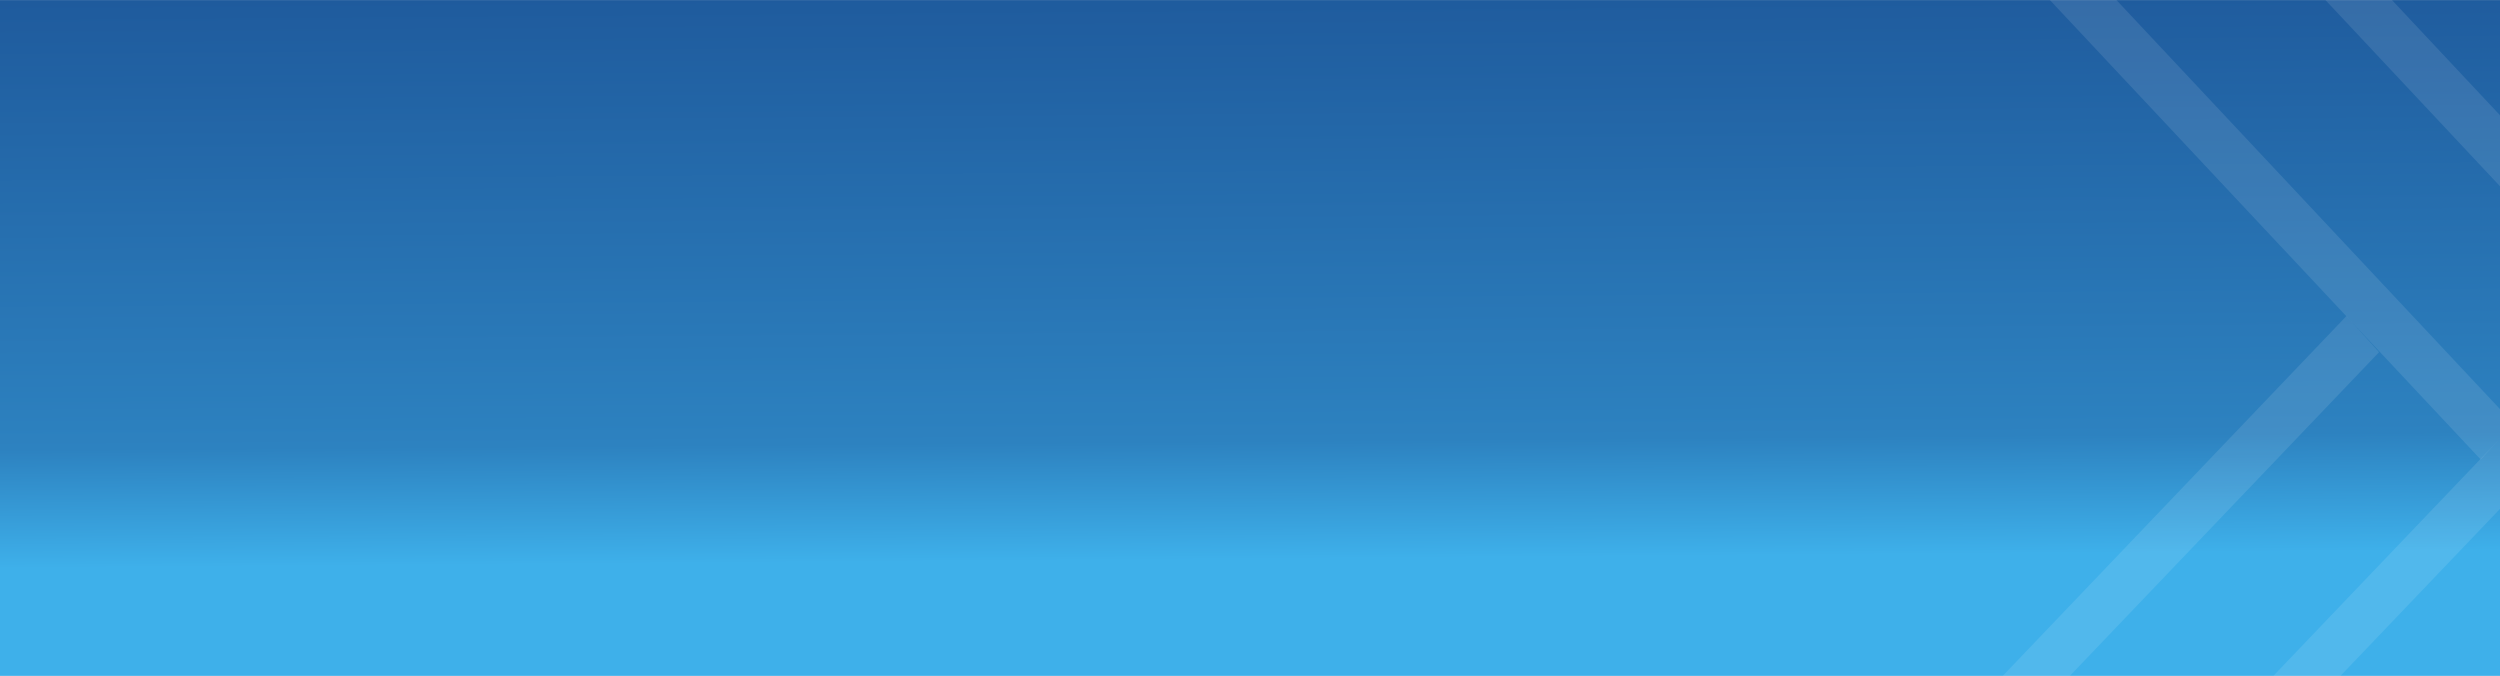
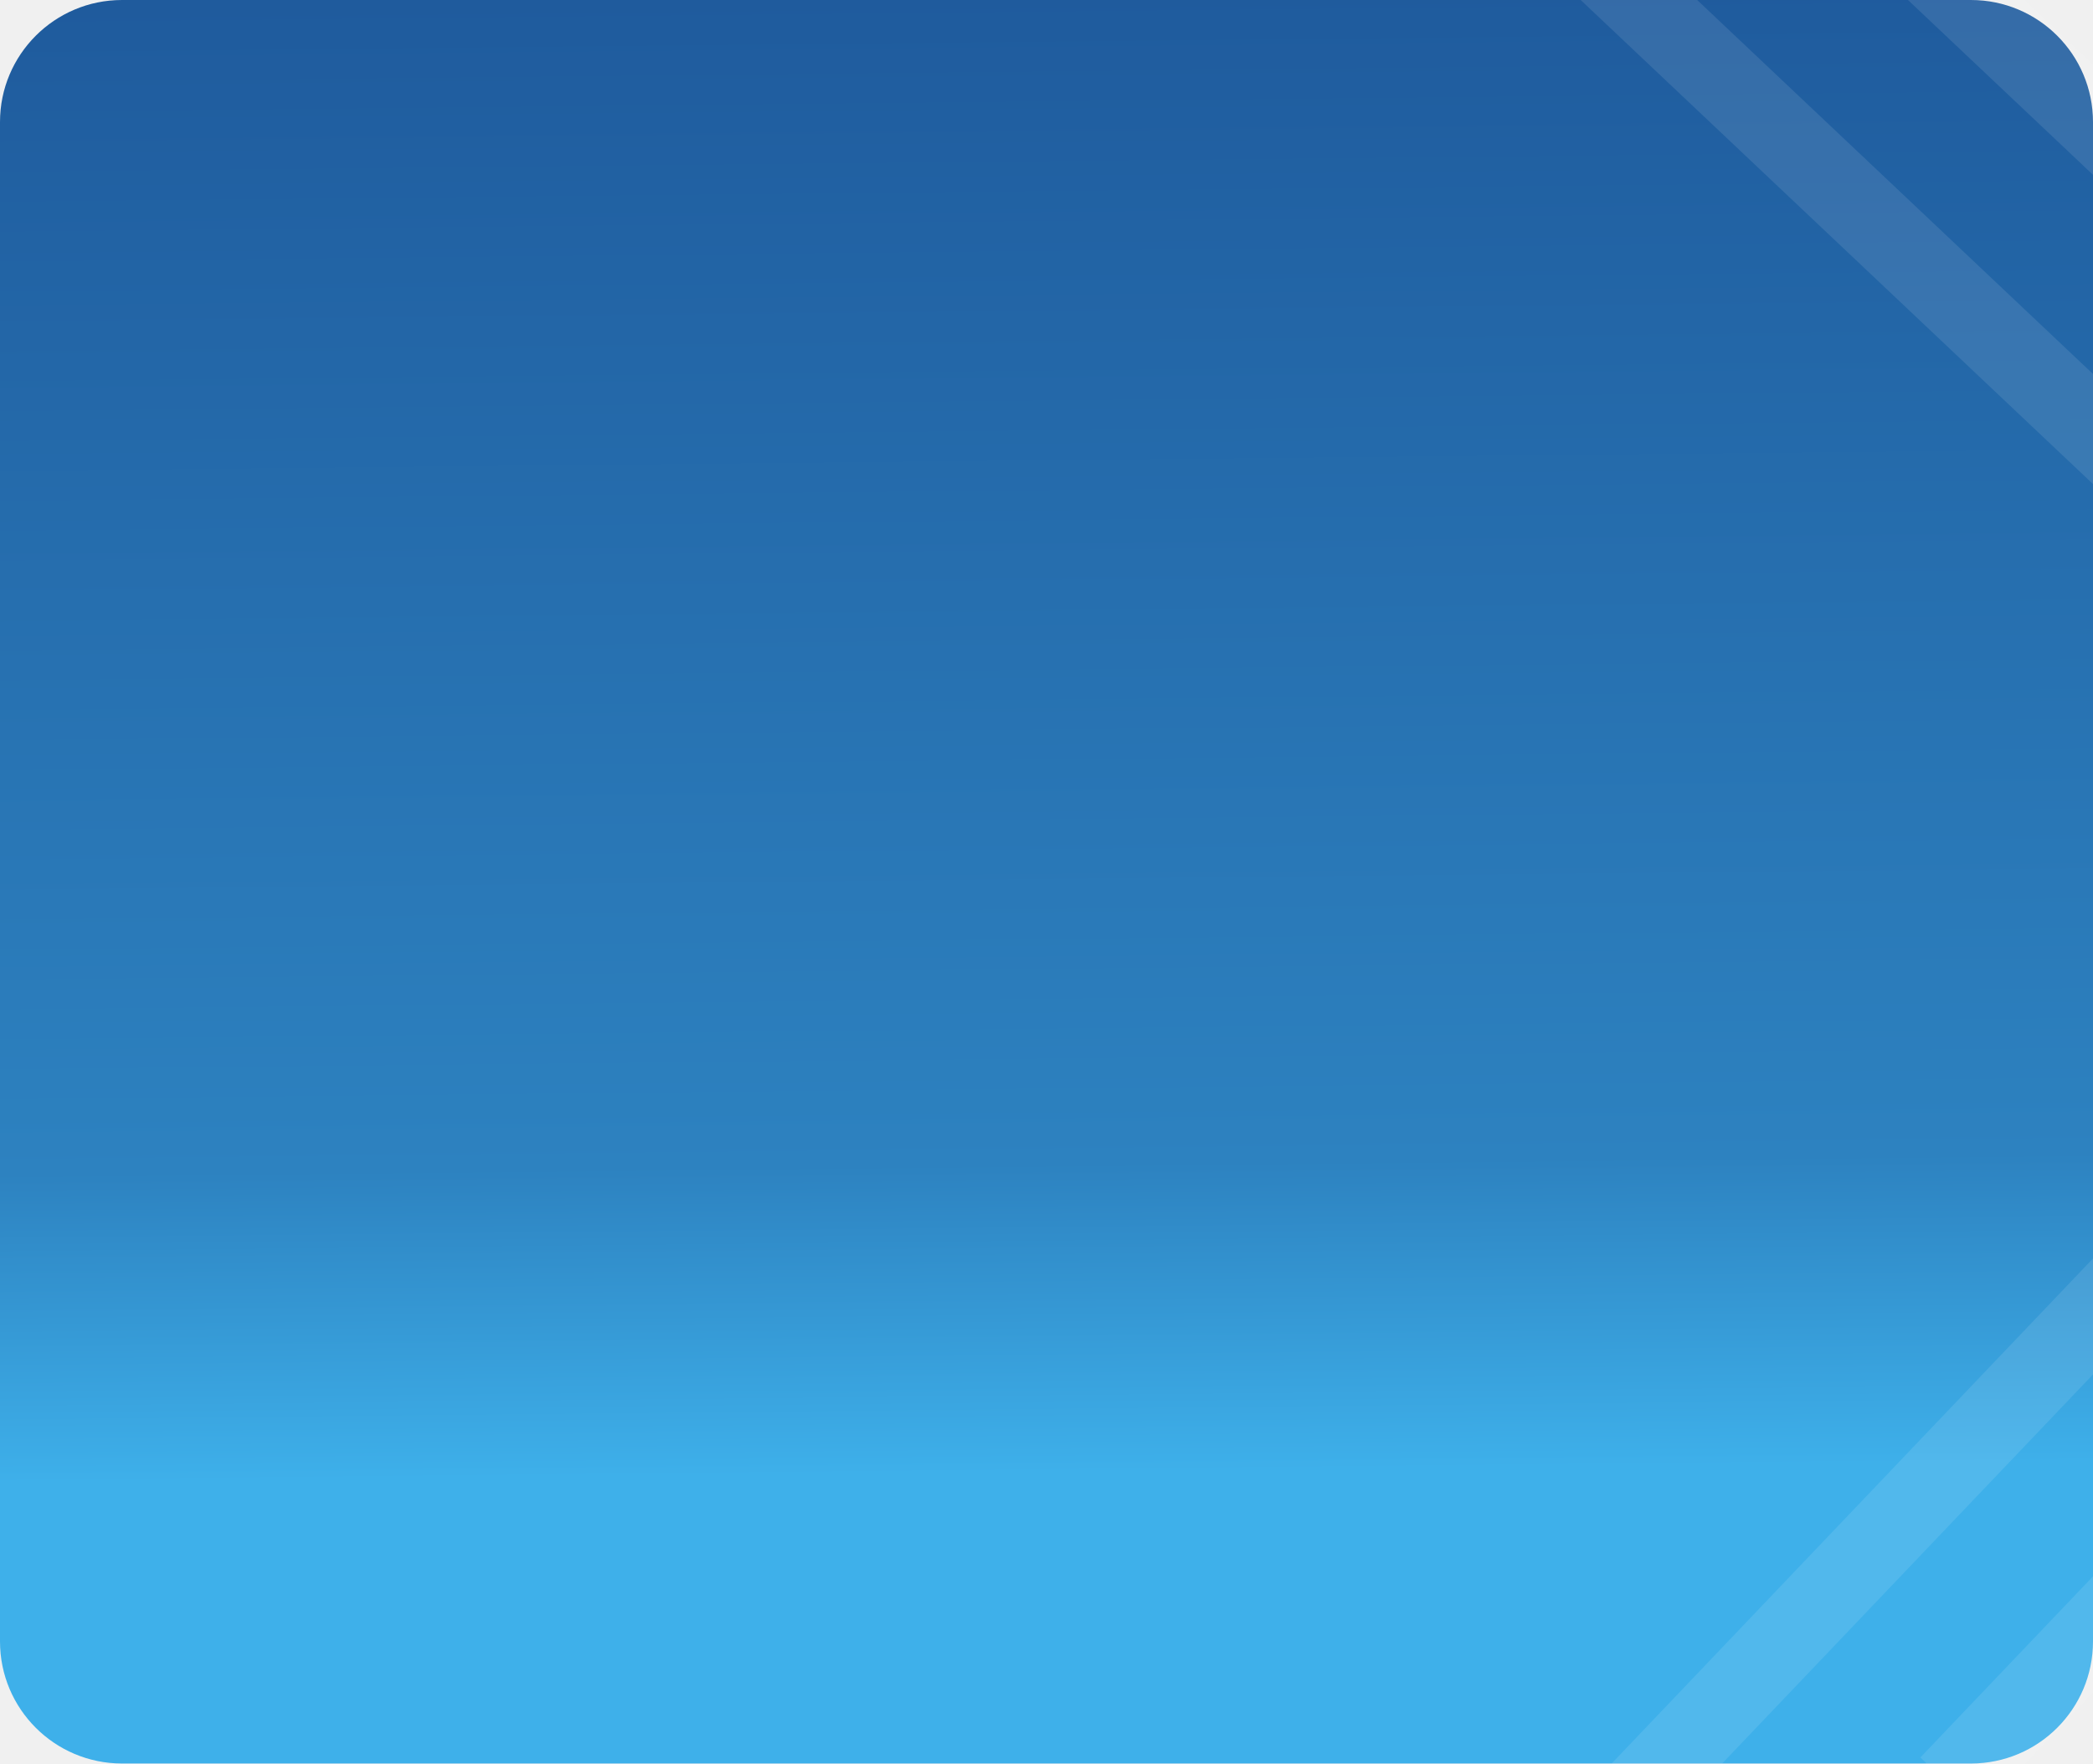
- <svg xmlns="http://www.w3.org/2000/svg" width="1069" height="289" viewBox="0 0 1069 289" fill="none">
-   <g clip-path="url(#clip0_872_778)">
-     <rect y="0.031" width="1069" height="289" fill="url(#paint0_linear_872_778)" />
-     <rect width="20.811" height="786.199" transform="matrix(-0.670658 -0.741767 0.690695 -0.723147 947.311 344.994)" fill="white" fill-opacity="0.1" />
-     <rect width="20.811" height="263.612" transform="matrix(-0.670658 -0.741767 0.690695 -0.723147 835.212 341.217)" fill="white" fill-opacity="0.1" />
-     <rect width="20.814" height="405.18" transform="matrix(-0.677453 0.735566 -0.684016 -0.729467 1134.39 119.02)" fill="white" fill-opacity="0.1" />
-     <rect width="20.814" height="485.918" transform="matrix(-0.677453 0.735566 -0.684016 -0.729467 1074.85 181.175)" fill="white" fill-opacity="0.1" />
+ <svg xmlns="http://www.w3.org/2000/svg" width="343" height="289" viewBox="0 0 343 289" fill="none">
+   <g clip-path="url(#clip0_4343_6370)">
+     <path d="M0 20C0 8.954 8.954 0 20 0H323C334.046 0 343 8.954 343 20V269C343 280.046 334.046 289 323 289H20C8.954 289 0 280.046 0 269V20Z" fill="url(#paint0_linear_4343_6370)" />
+     <rect width="13.113" height="495.848" transform="matrix(-0.714251 -0.699889 0.689944 -0.723863 324.082 297.182)" fill="white" fill-opacity="0.1" />
+     <rect width="13.113" height="166.258" transform="matrix(-0.714251 -0.699889 0.689944 -0.723863 241.151 332.095)" fill="white" fill-opacity="0.1" />
+     <rect width="13.113" height="255.567" transform="matrix(-0.676654 0.736302 -0.726873 -0.686772 431.372 94.1099)" fill="white" fill-opacity="0.1" />
+     <rect width="13.113" height="306.492" transform="matrix(-0.676654 0.736302 -0.726873 -0.686772 393.855 109.338)" fill="white" fill-opacity="0.1" />
  </g>
  <defs>
-     <linearGradient id="paint0_linear_872_778" x1="534.5" y1="-41.921" x2="537.886" y2="418.879" gradientUnits="userSpaceOnUse">
+     <linearGradient id="paint0_linear_4343_6370" x1="382.75" y1="-41.952" x2="387.478" y2="418.824" gradientUnits="userSpaceOnUse">
      <stop stop-color="#1C5396" />
      <stop offset="0.5" stop-color="#2D82C0" />
      <stop offset="0.61" stop-color="#3EB0EA" />
    </linearGradient>
-     <clipPath id="clip0_872_778">
-       <rect width="1069" height="289" fill="white" />
+     <clipPath id="clip0_4343_6370">
+       <rect width="343" height="289" fill="white" />
    </clipPath>
  </defs>
</svg>
